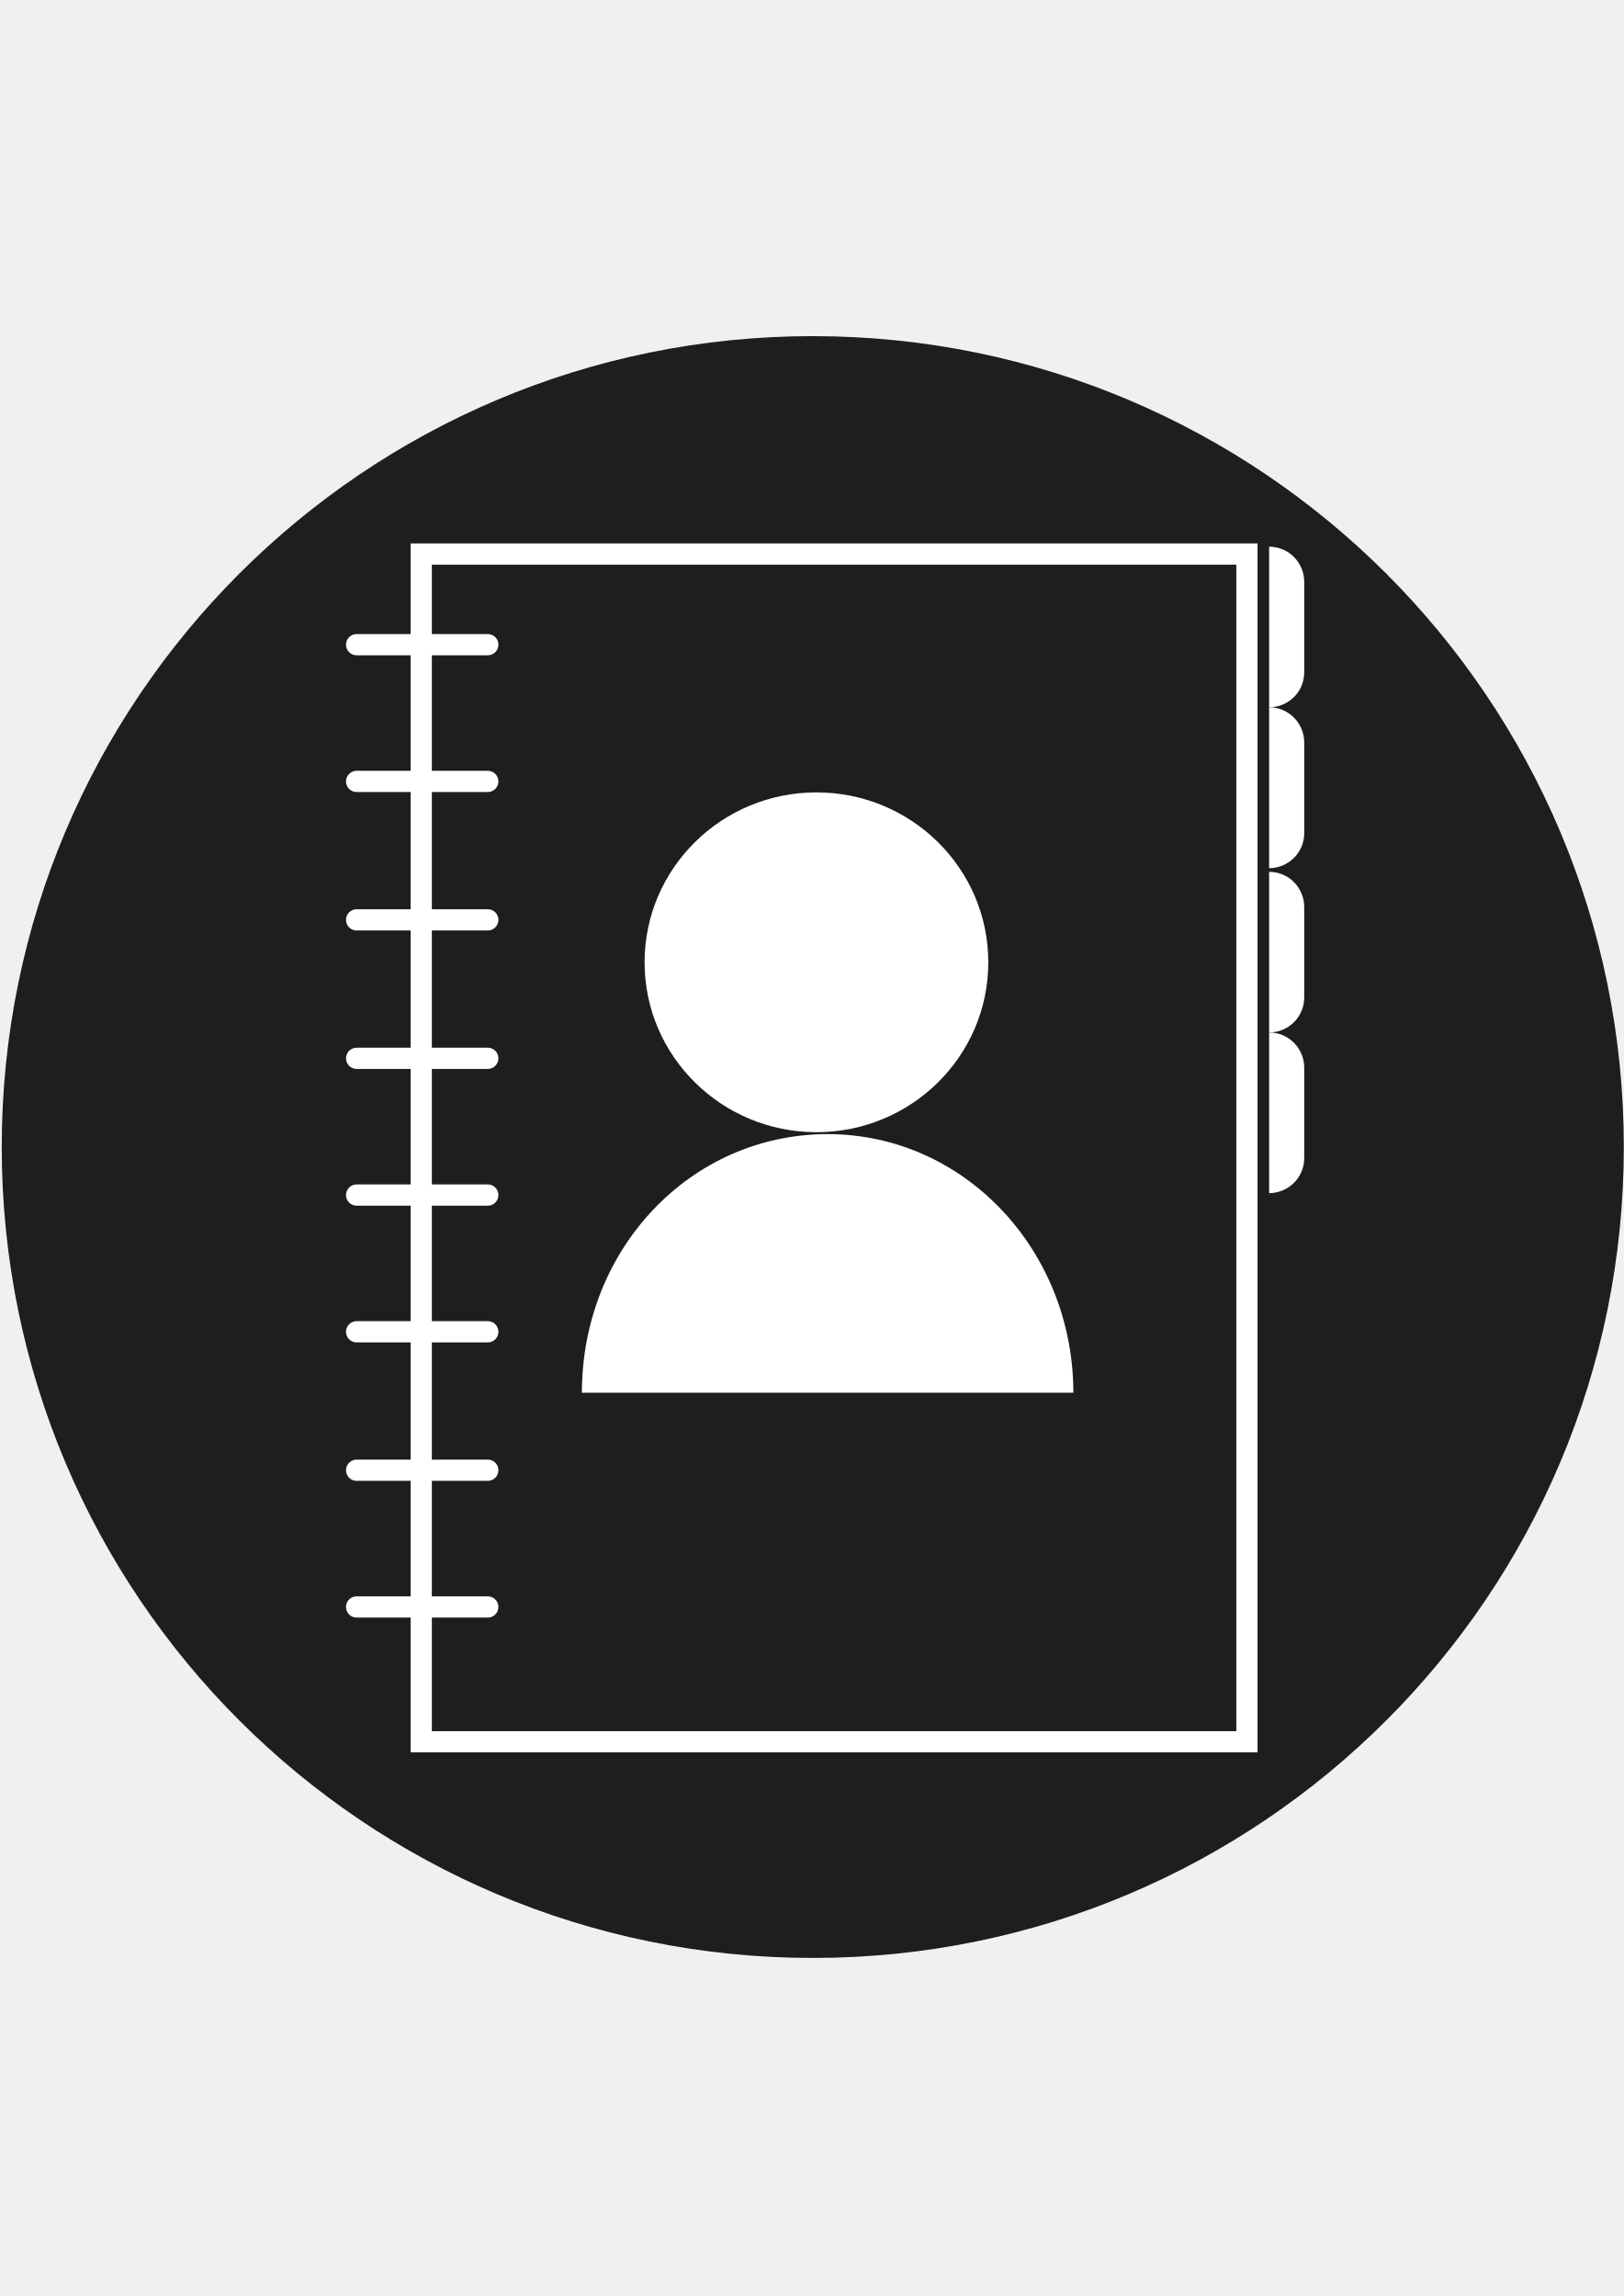
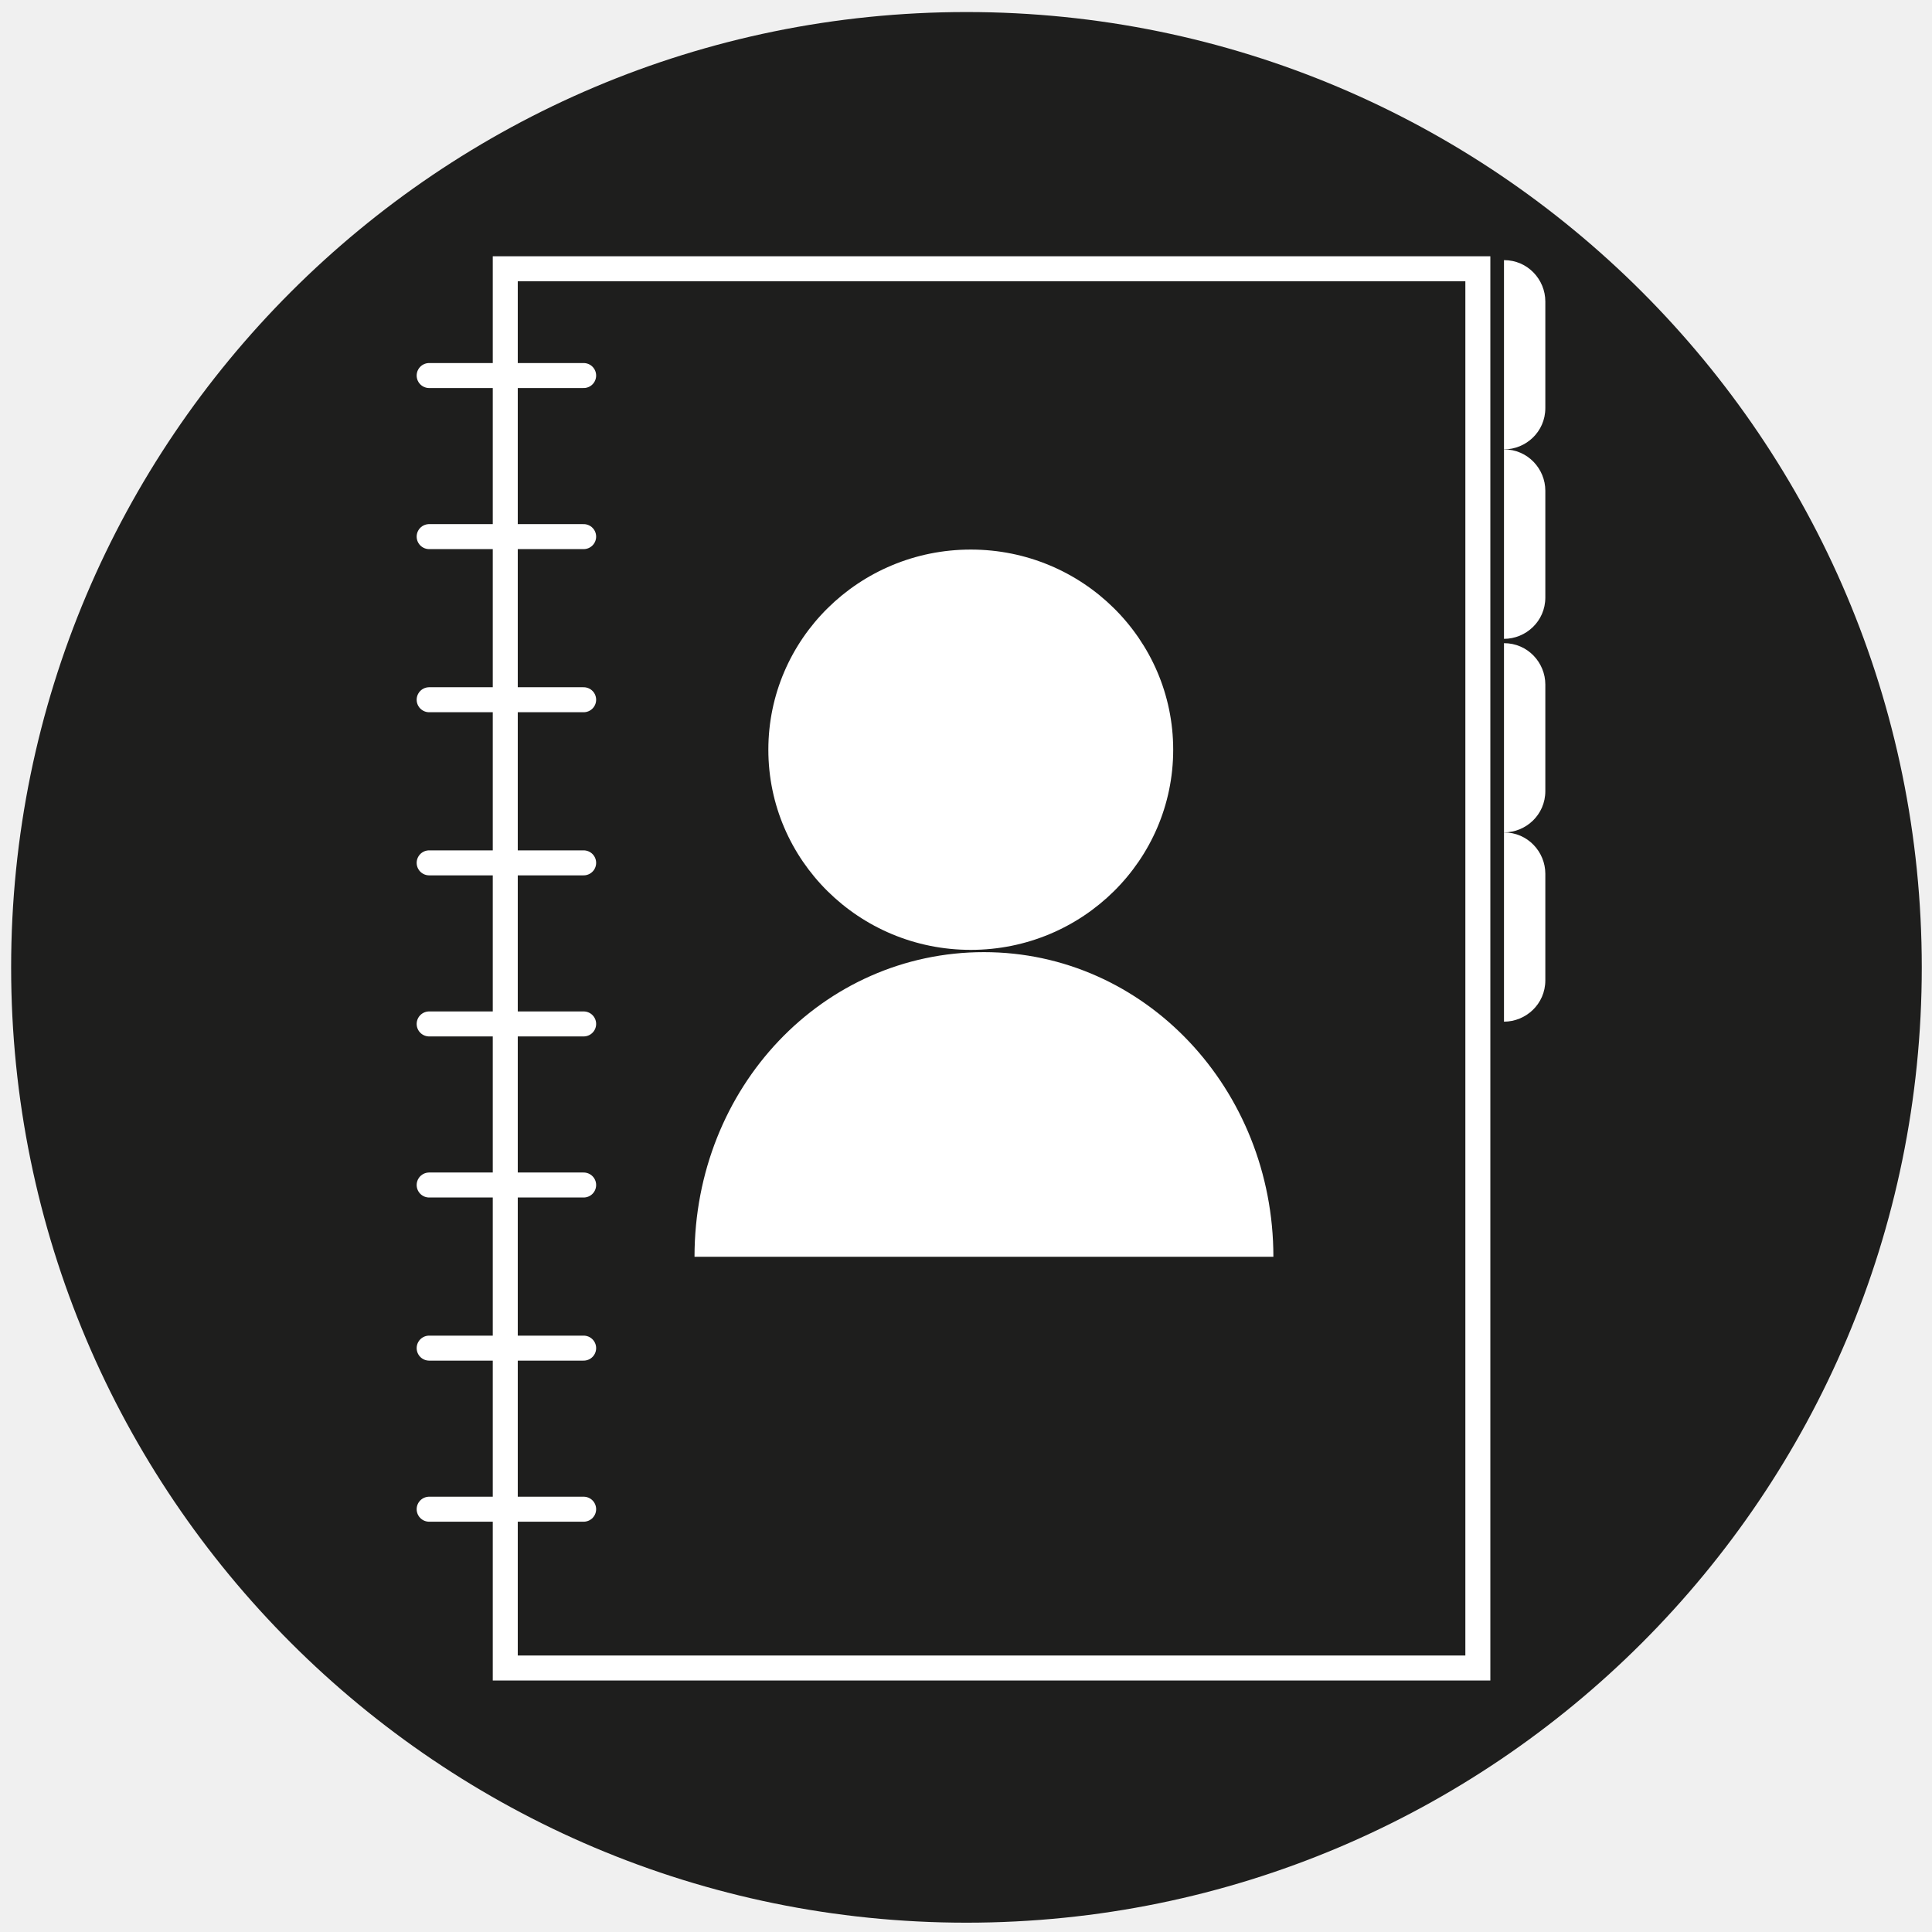
- <svg xmlns="http://www.w3.org/2000/svg" version="1.1" id="Calque_1" x="0px" y="0px" viewBox="0 0 841.9 1190.6" enable-background="new 0 0 841.9 1190.6" xml:space="preserve">
-   <g id="Calque_1_1_" display="none">
-     <g display="inline">
-       <circle fill="#112A1B" cx="332.4" cy="492.3" r="31.6" />
-       <g>
-         <path fill="#FFFFFF" d="M345.8,508.6h-23c-4.8,0-7.7-3.8-7.7-7.7v-15.3c0-4.8,3.8-7.7,7.7-7.7h23c4.8,0,7.7,3.8,7.7,7.7v15.3     C352.5,504.8,349.6,508.6,345.8,508.6z" />
-         <path fill="#FFFFFF" d="M325.6,478.9l1-2.9c0-1,1-1,1-1h5.7c1,0,1,1,1,1l1,2.9H325.6z" />
-         <circle fill="#112A1B" cx="333.3" cy="493.3" r="7.7" />
-         <circle fill="#112A1B" cx="345.8" cy="483.7" r="1" />
-       </g>
-     </g>
-   </g>
-   <g id="Calque_2" display="none">
-     <circle display="inline" fill="#112A1B" cx="246.1" cy="433.9" r="31.6" />
-     <g display="inline">
-       <ellipse fill="#FFFFFF" cx="246.1" cy="426.2" rx="6.7" ry="6.7" />
-       <path fill="#FFFFFF" d="M236.6,443.5c0-5.7,4.8-10.5,9.6-10.5c4.8,0,9.6,4.8,9.6,10.5H236.6z" />
-       <rect x="229.9" y="410.9" fill="none" stroke="#FFFFFF" stroke-width="2" stroke-miterlimit="10" width="32.6" height="46.9" />
-       <line fill="none" stroke="#FFFFFF" stroke-width="1.587" stroke-linecap="round" stroke-miterlimit="10" x1="227" y1="413.8" x2="232.7" y2="413.8" />
-       <line fill="none" stroke="#FFFFFF" stroke-width="1.587" stroke-linecap="round" stroke-miterlimit="10" x1="227" y1="419.5" x2="232.7" y2="419.5" />
-       <line fill="none" stroke="#FFFFFF" stroke-width="1.587" stroke-linecap="round" stroke-miterlimit="10" x1="227" y1="424.3" x2="232.7" y2="424.3" />
-       <line fill="none" stroke="#FFFFFF" stroke-width="1.587" stroke-linecap="round" stroke-miterlimit="10" x1="227" y1="430.1" x2="232.7" y2="430.1" />
-       <line fill="none" stroke="#FFFFFF" stroke-width="1.587" stroke-linecap="round" stroke-miterlimit="10" x1="227" y1="435.8" x2="232.7" y2="435.8" />
-       <line fill="none" stroke="#FFFFFF" stroke-width="1.587" stroke-linecap="round" stroke-miterlimit="10" x1="227" y1="441.6" x2="232.7" y2="441.6" />
-       <line fill="none" stroke="#FFFFFF" stroke-width="1.587" stroke-linecap="round" stroke-miterlimit="10" x1="227" y1="446.3" x2="232.7" y2="446.3" />
-       <line fill="none" stroke="#FFFFFF" stroke-width="1.587" stroke-linecap="round" stroke-miterlimit="10" x1="227" y1="452.1" x2="232.7" y2="452.1" />
-       <path fill="none" stroke="#FFFFFF" stroke-width="1.587" stroke-linecap="round" stroke-miterlimit="10" d="M264.3,413.8" />
-       <path fill="none" stroke="#FFFFFF" stroke-width="1.587" stroke-linecap="round" stroke-miterlimit="10" d="M264.3,417.6" />
-       <path fill="#FFFFFF" d="M263.4,409.9L263.4,409.9c1,0,1.9,1,1.9,1.9v3.8c0,1-1,1.9-1.9,1.9l0,0V409.9z" />
-       <path fill="#FFFFFF" d="M263.4,416.6L263.4,416.6c1,0,1.9,1,1.9,1.9v3.8c0,1-1,1.9-1.9,1.9l0,0V416.6z" />
-       <path fill="#FFFFFF" d="M263.4,423.4L263.4,423.4c1,0,1.9,1,1.9,1.9v3.8c0,1-1,1.9-1.9,1.9l0,0V423.4z" />
-       <path fill="#FFFFFF" d="M263.4,429.1L263.4,429.1c1,0,1.9,1,1.9,1.9v3.8c0,1-1,1.9-1.9,1.9l0,0V429.1z" />
-     </g>
-   </g>
-   <g id="Calque_4" display="none">
-     <g display="inline">
-       <circle fill="#0AAD97" cx="466.4" cy="517.2" r="31.6" />
-       <g>
-         <rect x="449.2" y="498.1" fill="none" stroke="#FFFFFF" stroke-width="3.576" stroke-miterlimit="10" width="34.5" height="37.4" />
-         <line fill="none" stroke="#FFFFFF" stroke-width="4" stroke-linecap="round" stroke-miterlimit="10" x1="454.9" y1="492.3" x2="454.9" y2="502.8" />
-         <line fill="none" stroke="#FFFFFF" stroke-width="4" stroke-linecap="round" stroke-miterlimit="10" x1="477.9" y1="492.3" x2="477.9" y2="502.8" />
-         <path fill="none" stroke="#FFFFFF" stroke-width="2" stroke-miterlimit="10" d="M456.9,513.4H453c0,0-1,0-1-1v-3.8c0,0,0-1,1-1     h3.8c0,0,1,0,1,1L456.9,513.4C456.9,512.4,456.9,513.4,456.9,513.4z" />
-         <path fill="none" stroke="#FFFFFF" stroke-width="2" stroke-miterlimit="10" d="M464.5,513.4h-3.8c0,0-1,0-1-1v-3.8c0,0,0-1,1-1     h3.8c0,0,1,0,1,1L464.5,513.4C465.5,512.4,464.5,513.4,464.5,513.4z" />
-         <path fill="none" stroke="#FFFFFF" stroke-width="2" stroke-miterlimit="10" d="M472.2,513.4h-3.8c0,0-1,0-1-1v-3.8c0,0,0-1,1-1     h3.8c0,0,1,0,1,1L472.2,513.4C473.1,512.4,473.1,513.4,472.2,513.4z" />
-         <path fill="none" stroke="#FFFFFF" stroke-width="2" stroke-miterlimit="10" d="M479.8,513.4H476c0,0-1,0-1-1v-3.8c0,0,0-1,1-1     h3.8c0,0,1,0,1,1L479.8,513.4C480.8,512.4,480.8,513.4,479.8,513.4z" />
-         <path fill="none" stroke="#FFFFFF" stroke-width="2" stroke-miterlimit="10" d="M456.9,520.1H453c0,0-1,0-1-1v-3.8c0,0,0-1,1-1     h3.8c0,0,1,0,1,1L456.9,520.1L456.9,520.1z" />
-         <path fill="none" stroke="#FFFFFF" stroke-width="2" stroke-miterlimit="10" d="M464.5,520.1h-3.8c0,0-1,0-1-1v-3.8c0,0,0-1,1-1     h3.8c0,0,1,0,1,1L464.5,520.1C465.5,520.1,464.5,520.1,464.5,520.1z" />
-         <path fill="none" stroke="#FFFFFF" stroke-width="2" stroke-miterlimit="10" d="M472.2,520.1h-3.8c0,0-1,0-1-1v-3.8c0,0,0-1,1-1     h3.8c0,0,1,0,1,1L472.2,520.1C473.1,520.1,473.1,520.1,472.2,520.1z" />
-         <path fill="none" stroke="#FFFFFF" stroke-width="2" stroke-miterlimit="10" d="M479.8,520.1H476c0,0-1,0-1-1v-3.8c0,0,0-1,1-1     h3.8c0,0,1,0,1,1L479.8,520.1C480.8,520.1,480.8,520.1,479.8,520.1z" />
-         <path fill="none" stroke="#FFFFFF" stroke-width="2" stroke-miterlimit="10" d="M456.9,527.8H453c0,0-1,0-1-1V523c0,0,0-1,1-1     h3.8c0,0,1,0,1,1L456.9,527.8L456.9,527.8z" />
-         <path fill="none" stroke="#FFFFFF" stroke-width="2" stroke-miterlimit="10" d="M464.5,527.8h-3.8c0,0-1,0-1-1V523c0,0,0-1,1-1     h3.8c0,0,1,0,1,1L464.5,527.8C465.5,527.8,464.5,527.8,464.5,527.8z" />
-         <path fill="none" stroke="#FFFFFF" stroke-width="2" stroke-miterlimit="10" d="M472.2,527.8h-3.8c0,0-1,0-1-1V523c0,0,0-1,1-1     h3.8c0,0,1,0,1,1L472.2,527.8C473.1,527.8,473.1,527.8,472.2,527.8z" />
-         <path fill="none" stroke="#FFFFFF" stroke-width="2" stroke-miterlimit="10" d="M479.8,527.8H476c0,0-1,0-1-1V523c0,0,0-1,1-1     h3.8c0,0,1,0,1,1L479.8,527.8C480.8,527.8,480.8,527.8,479.8,527.8z" />
-       </g>
-     </g>
-   </g>
+ <svg xmlns="http://www.w3.org/2000/svg" version="1.1" id="Calque_1" x="0px" y="0px" viewBox="0 0 850.4 850.4" enable-background="new 0 0 850.4 850.4" xml:space="preserve">
  <g>
-     <circle fill="#1E1E1D" cx="421.4" cy="594.8" r="420.5" />
+     <circle fill="#1E1E1D" cx="425.4" cy="425.8" r="420.5" />
    <g>
-       <ellipse fill="#FFFFFF" cx="423.3" cy="499" rx="89.1" ry="88.1" />
-       <path fill="#FFFFFF" d="M301.7,722.2c0-74.7,56.5-134.1,127.4-134.1s127.4,60.3,127.4,134.1H301.7z" />
-       <rect x="218.4" y="287.3" fill="none" stroke="#FFFFFF" stroke-width="11" stroke-miterlimit="10" width="428.1" height="615.9" />
-       <line fill="none" stroke="#FFFFFF" stroke-width="11" stroke-linecap="round" stroke-miterlimit="10" x1="184.9" y1="334.3" x2="252.9" y2="334.3" />
-       <line fill="none" stroke="#FFFFFF" stroke-width="11" stroke-linecap="round" stroke-miterlimit="10" x1="184.9" y1="405.2" x2="252.9" y2="405.2" />
-       <line fill="none" stroke="#FFFFFF" stroke-width="11" stroke-linecap="round" stroke-miterlimit="10" x1="184.9" y1="477" x2="252.9" y2="477" />
-       <line fill="none" stroke="#FFFFFF" stroke-width="11" stroke-linecap="round" stroke-miterlimit="10" x1="184.9" y1="548.8" x2="252.9" y2="548.8" />
-       <line fill="none" stroke="#FFFFFF" stroke-width="11" stroke-linecap="round" stroke-miterlimit="10" x1="184.9" y1="619.7" x2="252.9" y2="619.7" />
-       <line fill="none" stroke="#FFFFFF" stroke-width="11" stroke-linecap="round" stroke-miterlimit="10" x1="184.9" y1="690.6" x2="252.9" y2="690.6" />
-       <line fill="none" stroke="#FFFFFF" stroke-width="11" stroke-linecap="round" stroke-miterlimit="10" x1="184.9" y1="762.4" x2="252.9" y2="762.4" />
-       <line fill="none" stroke="#FFFFFF" stroke-width="11" stroke-linecap="round" stroke-miterlimit="10" x1="184.9" y1="833.3" x2="252.9" y2="833.3" />
-       <path fill="none" stroke="#FFFFFF" stroke-width="11" stroke-linecap="round" stroke-miterlimit="10" d="M666.6,327.6" />
-       <path fill="none" stroke="#FFFFFF" stroke-width="11" stroke-linecap="round" stroke-miterlimit="10" d="M666.6,374.5" />
-       <path fill="#FFFFFF" d="M658,283.5L658,283.5c10.5,0,18.2,8.6,18.2,18.2v46.9c0,10.5-8.6,18.2-18.2,18.2l0,0V283.5z" />
-       <path fill="#FFFFFF" d="M658,366.8L658,366.8c10.5,0,18.2,8.6,18.2,18.2V432c0,10.5-8.6,18.2-18.2,18.2l0,0V366.8z" />
-       <path fill="#FFFFFF" d="M658,452.1L658,452.1c10.5,0,18.2,8.6,18.2,18.2v46.9c0,10.5-8.6,18.2-18.2,18.2l0,0V452.1z" />
-       <path fill="#FFFFFF" d="M658,535.4L658,535.4c10.5,0,18.2,8.6,18.2,18.2v46.9c0,10.5-8.6,18.2-18.2,18.2l0,0V535.4z" />
+       <ellipse fill="#FFFFFF" cx="427.3" cy="330" rx="89.1" ry="88.1" />
+       <path fill="#FFFFFF" d="M305.7,553.2c0-74.7,56.5-134.1,127.4-134.1s127.4,60.3,127.4,134.1H305.7z" />
+       <rect x="222.4" y="118.3" fill="none" stroke="#FFFFFF" stroke-width="11" stroke-miterlimit="10" width="428.1" height="615.9" />
+       <line fill="none" stroke="#FFFFFF" stroke-width="11" stroke-linecap="round" stroke-miterlimit="10" x1="188.9" y1="165.3" x2="256.9" y2="165.3" />
+       <line fill="none" stroke="#FFFFFF" stroke-width="11" stroke-linecap="round" stroke-miterlimit="10" x1="188.9" y1="236.2" x2="256.9" y2="236.2" />
+       <line fill="none" stroke="#FFFFFF" stroke-width="11" stroke-linecap="round" stroke-miterlimit="10" x1="188.9" y1="308" x2="256.9" y2="308" />
+       <line fill="none" stroke="#FFFFFF" stroke-width="11" stroke-linecap="round" stroke-miterlimit="10" x1="188.9" y1="379.8" x2="256.9" y2="379.8" />
+       <line fill="none" stroke="#FFFFFF" stroke-width="11" stroke-linecap="round" stroke-miterlimit="10" x1="188.9" y1="450.7" x2="256.9" y2="450.7" />
+       <line fill="none" stroke="#FFFFFF" stroke-width="11" stroke-linecap="round" stroke-miterlimit="10" x1="188.9" y1="521.6" x2="256.9" y2="521.6" />
+       <line fill="none" stroke="#FFFFFF" stroke-width="11" stroke-linecap="round" stroke-miterlimit="10" x1="188.9" y1="593.4" x2="256.9" y2="593.4" />
+       <line fill="none" stroke="#FFFFFF" stroke-width="11" stroke-linecap="round" stroke-miterlimit="10" x1="188.9" y1="664.3" x2="256.9" y2="664.3" />
+       <path fill="none" stroke="#FFFFFF" stroke-width="11" stroke-linecap="round" stroke-miterlimit="10" d="M670.6,158.6" />
+       <path fill="none" stroke="#FFFFFF" stroke-width="11" stroke-linecap="round" stroke-miterlimit="10" d="M670.6,205.5" />
+       <path fill="#FFFFFF" d="M662,114.5L662,114.5c10.5,0,18.2,8.6,18.2,18.2v46.9c0,10.5-8.6,18.2-18.2,18.2l0,0V114.5z" />
+       <path fill="#FFFFFF" d="M662,197.8L662,197.8c10.5,0,18.2,8.6,18.2,18.2V263c0,10.5-8.6,18.2-18.2,18.2l0,0V197.8z" />
+       <path fill="#FFFFFF" d="M662,283.1L662,283.1c10.5,0,18.2,8.6,18.2,18.2v46.9c0,10.5-8.6,18.2-18.2,18.2l0,0V283.1z" />
+       <path fill="#FFFFFF" d="M662,366.4L662,366.4c10.5,0,18.2,8.6,18.2,18.2v46.9c0,10.5-8.6,18.2-18.2,18.2l0,0V366.4z" />
    </g>
  </g>
</svg>
